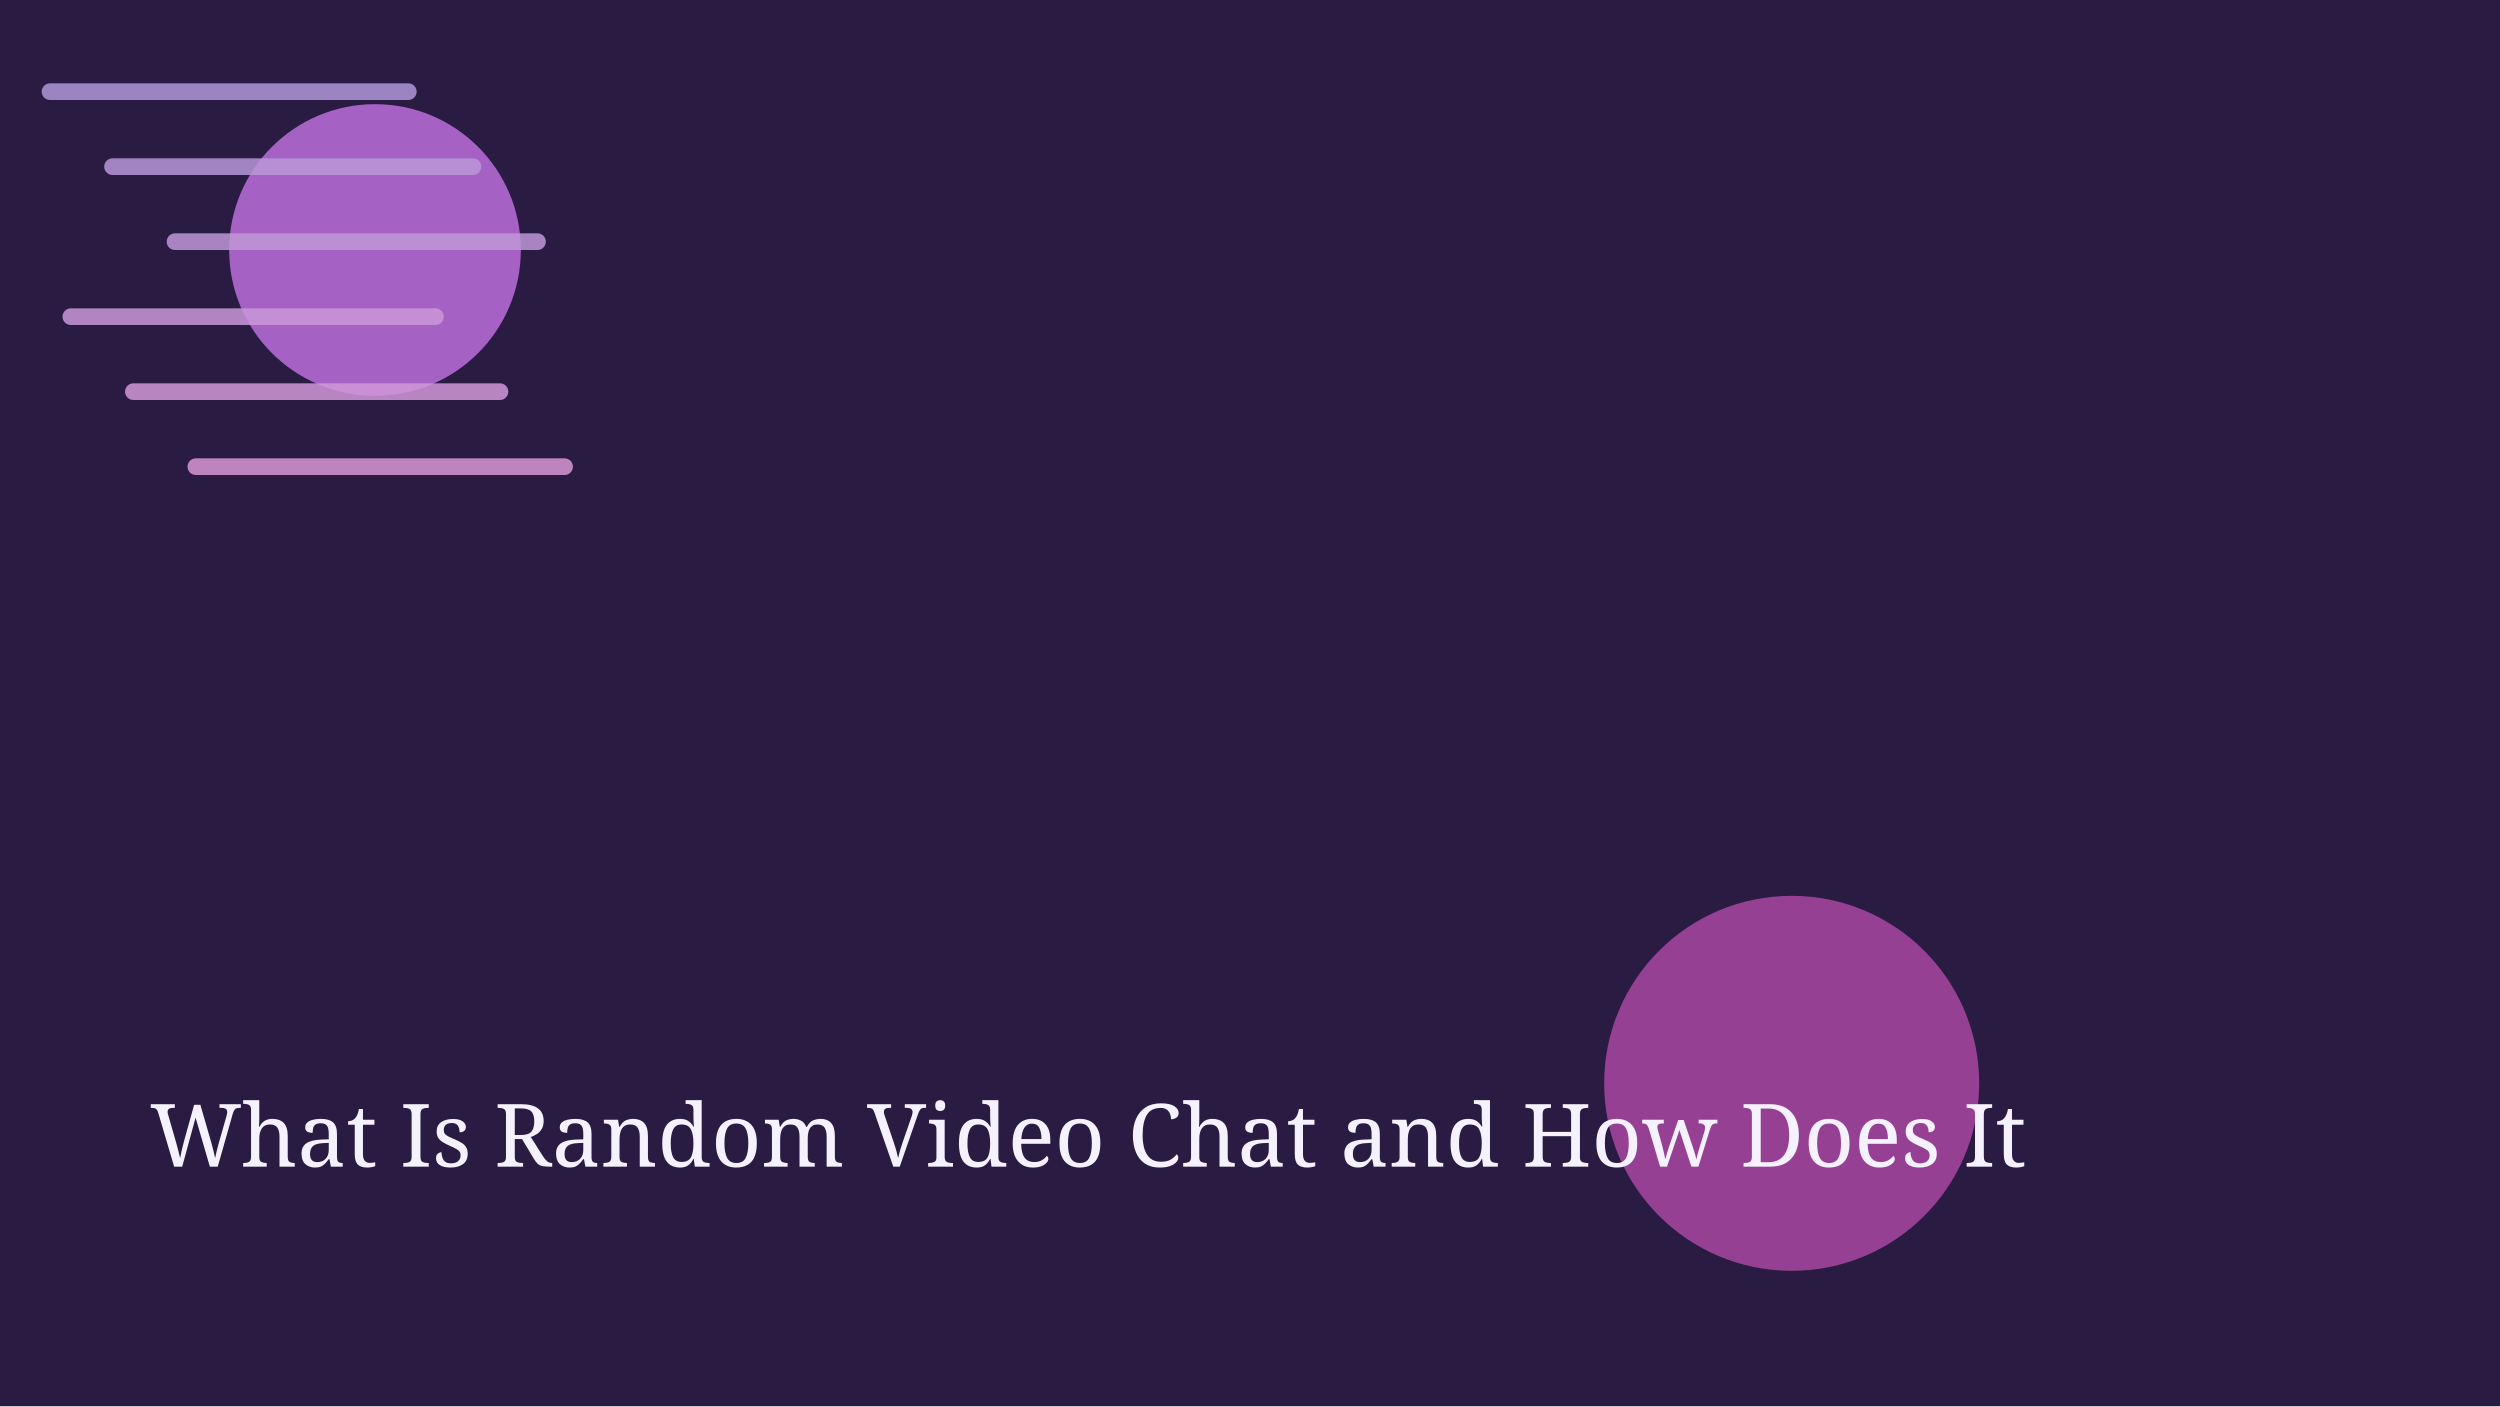
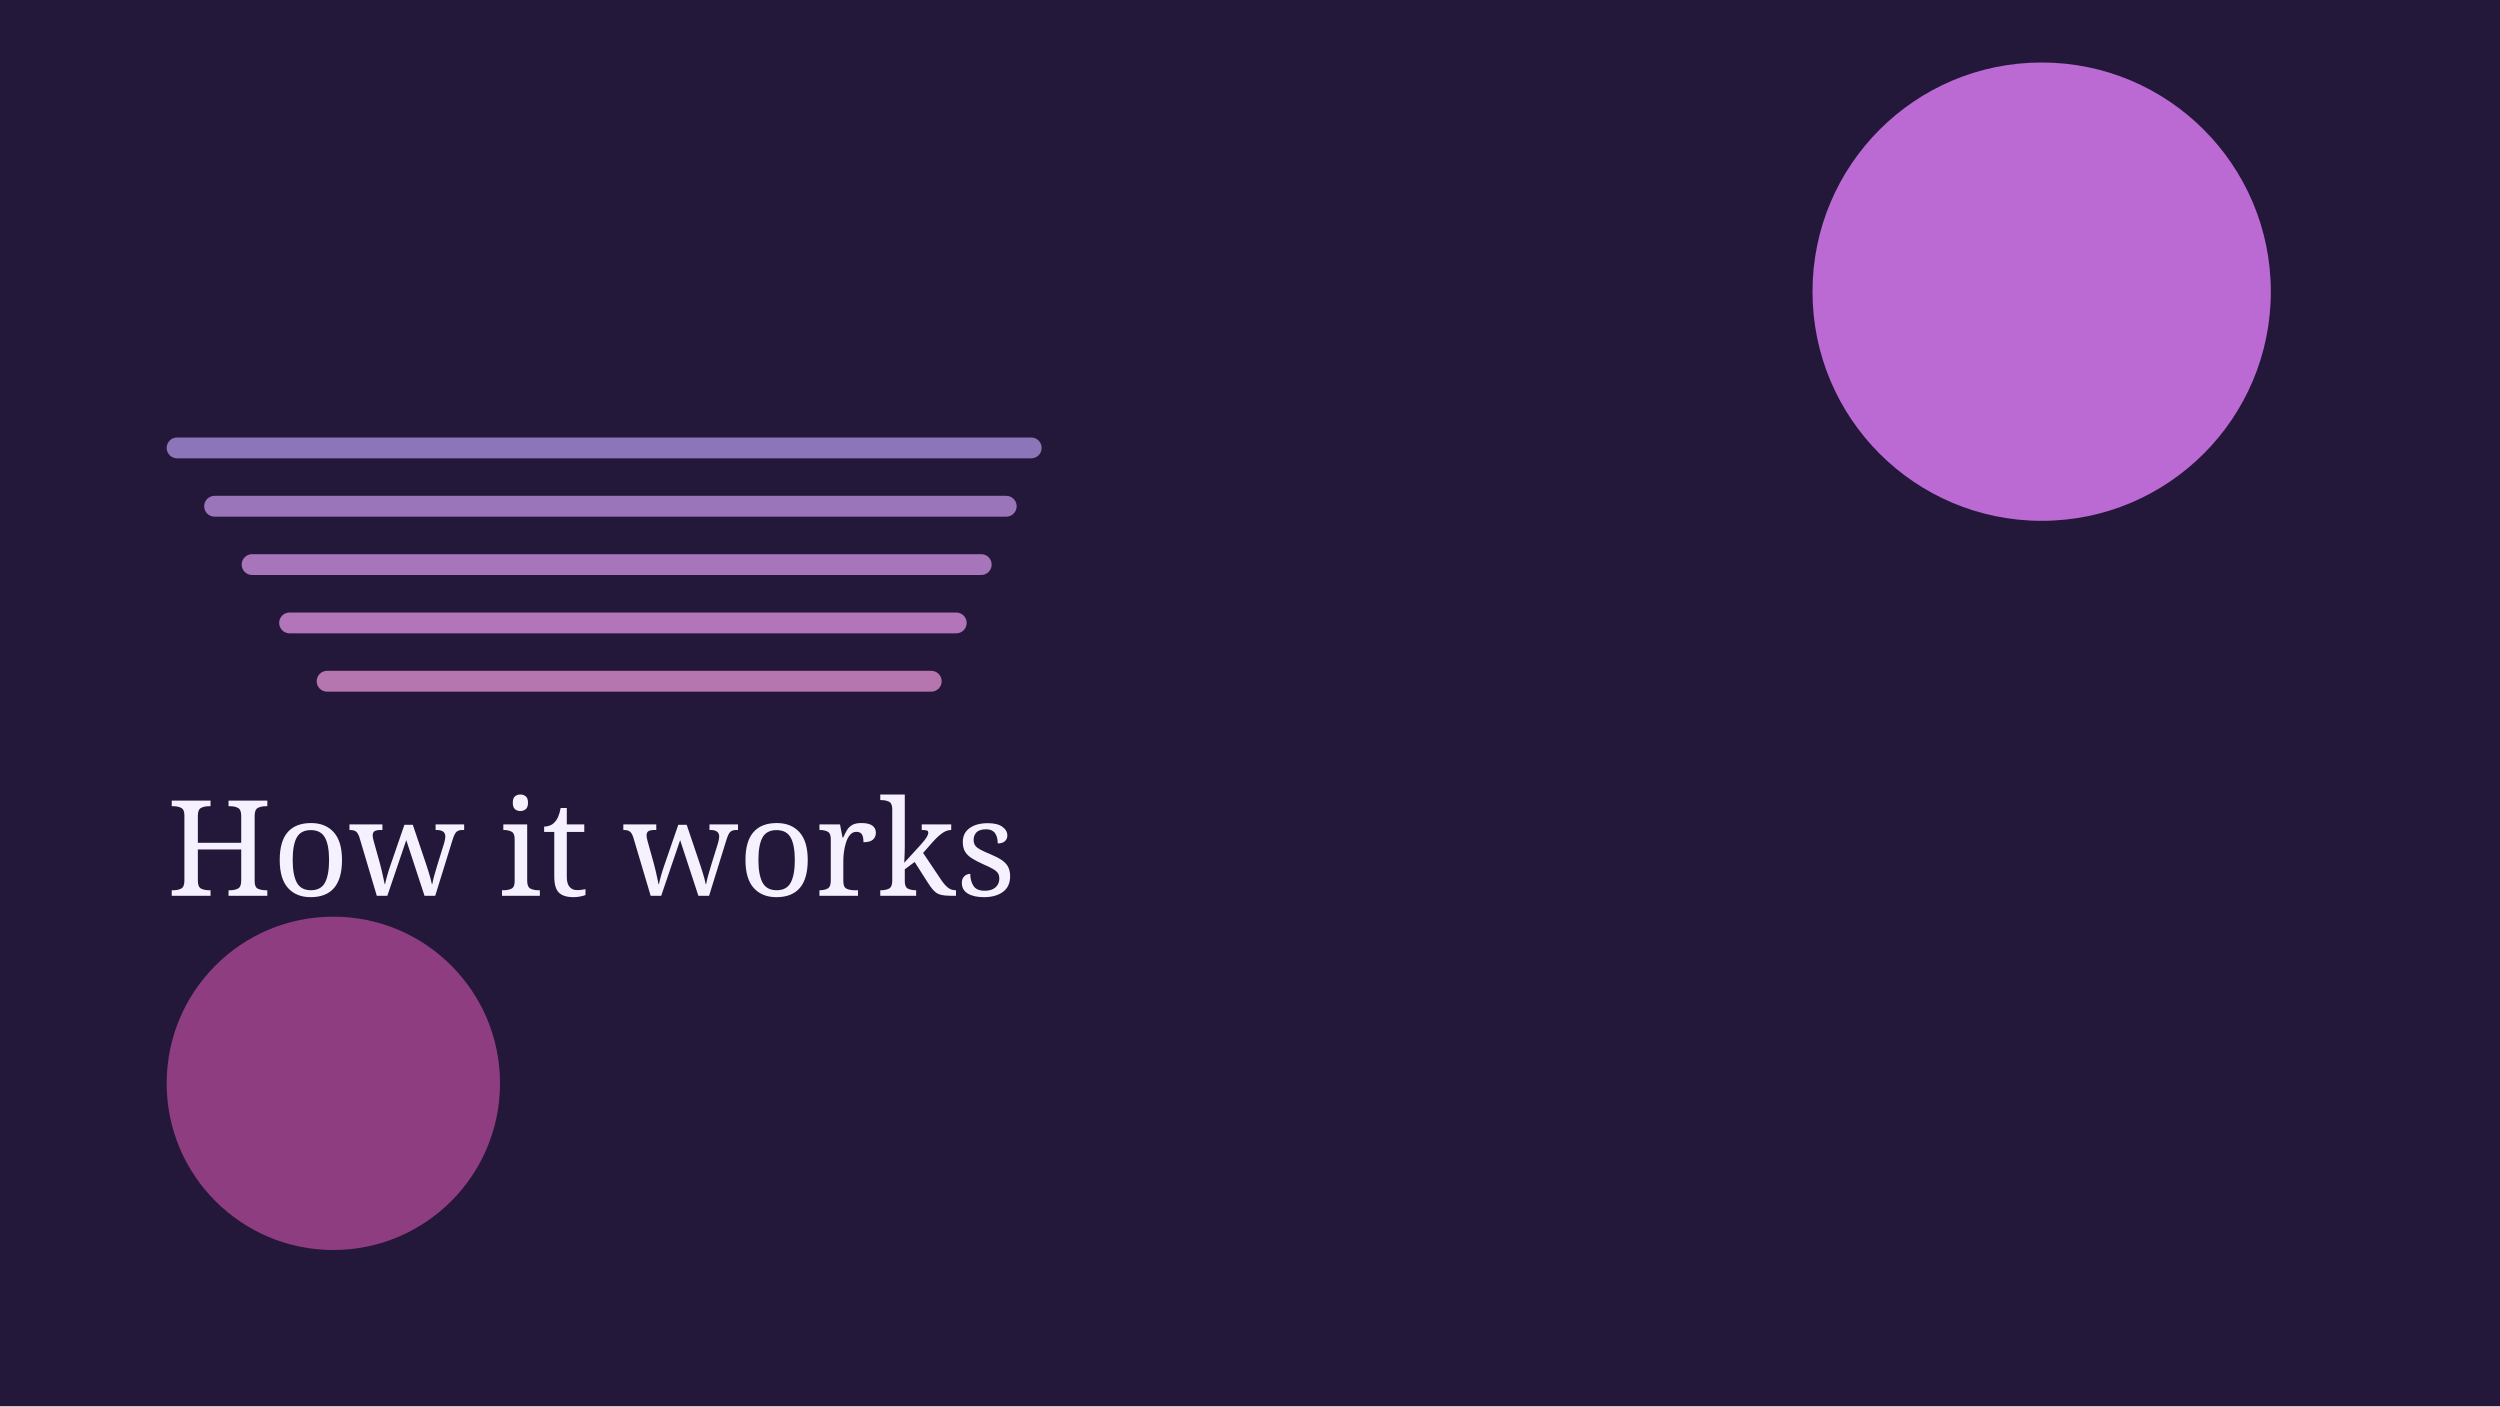
<svg xmlns="http://www.w3.org/2000/svg" width="1200" height="675" viewBox="0 0 1200 675">
-   <rect width="1200" height="675" fill="hsl(262,42%,18%)" />
-   <circle cx="180" cy="120" r="70" fill="hsl(282,55%,62%)" opacity="0.9" />
-   <circle cx="860" cy="520" r="90" fill="hsl(302,40%,42%)" />
-   <rect x="20" y="40" width="180" height="8" rx="4" fill="hsl(262,45%,72%)" opacity="0.85" />
-   <rect x="50" y="76" width="181" height="8" rx="4" fill="hsl(270,45%,72%)" opacity="0.85" />
-   <rect x="80" y="112" width="182" height="8" rx="4" fill="hsl(278,45%,72%)" opacity="0.85" />
-   <rect x="30" y="148" width="183" height="8" rx="4" fill="hsl(286,45%,72%)" opacity="0.85" />
-   <rect x="60" y="184" width="184" height="8" rx="4" fill="hsl(294,45%,72%)" opacity="0.85" />
-   <rect x="90" y="220" width="185" height="8" rx="4" fill="hsl(302,45%,72%)" opacity="0.85" />
-   <text x="72" y="560" fill="#f6f1ff" font-family="Georgia, serif" font-size="42">What Is Random Video Chat and How Does It </text>
+   <rect width="1200" height="675" fill="hsl(262,42%,16%)" />
+   <circle cx="980" cy="140" r="110" fill="hsl(286,55%,62%)" />
+   <circle cx="160" cy="520" r="80" fill="hsl(310,40%,40%)" />
+   <rect x="80" y="210" width="420" height="10" rx="5" fill="hsl(262,50%,70%)" opacity="0.8" />
+   <rect x="98" y="238" width="390" height="10" rx="5" fill="hsl(274,50%,70%)" opacity="0.8" />
+   <rect x="116" y="266" width="360" height="10" rx="5" fill="hsl(286,50%,70%)" opacity="0.8" />
+   <rect x="134" y="294" width="330" height="10" rx="5" fill="hsl(298,50%,70%)" opacity="0.8" />
+   <rect x="152" y="322" width="300" height="10" rx="5" fill="hsl(310,50%,70%)" opacity="0.8" />
+   <text x="80" y="430" fill="#f6f1ff" font-family="Georgia, serif" font-size="64">How it works</text>
</svg>
